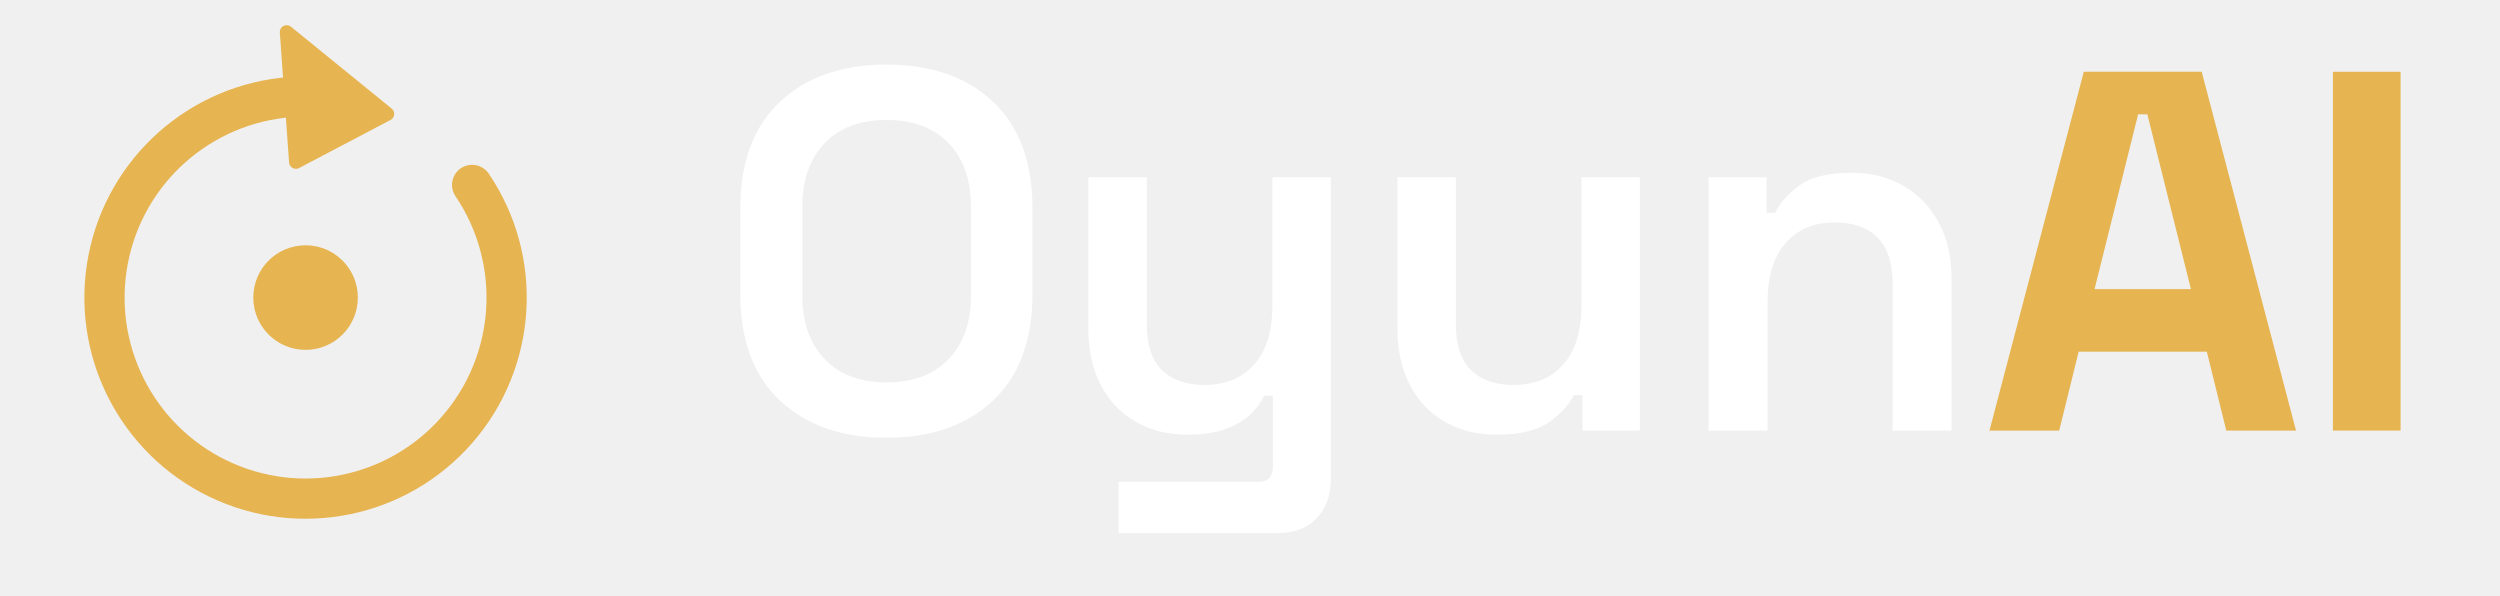
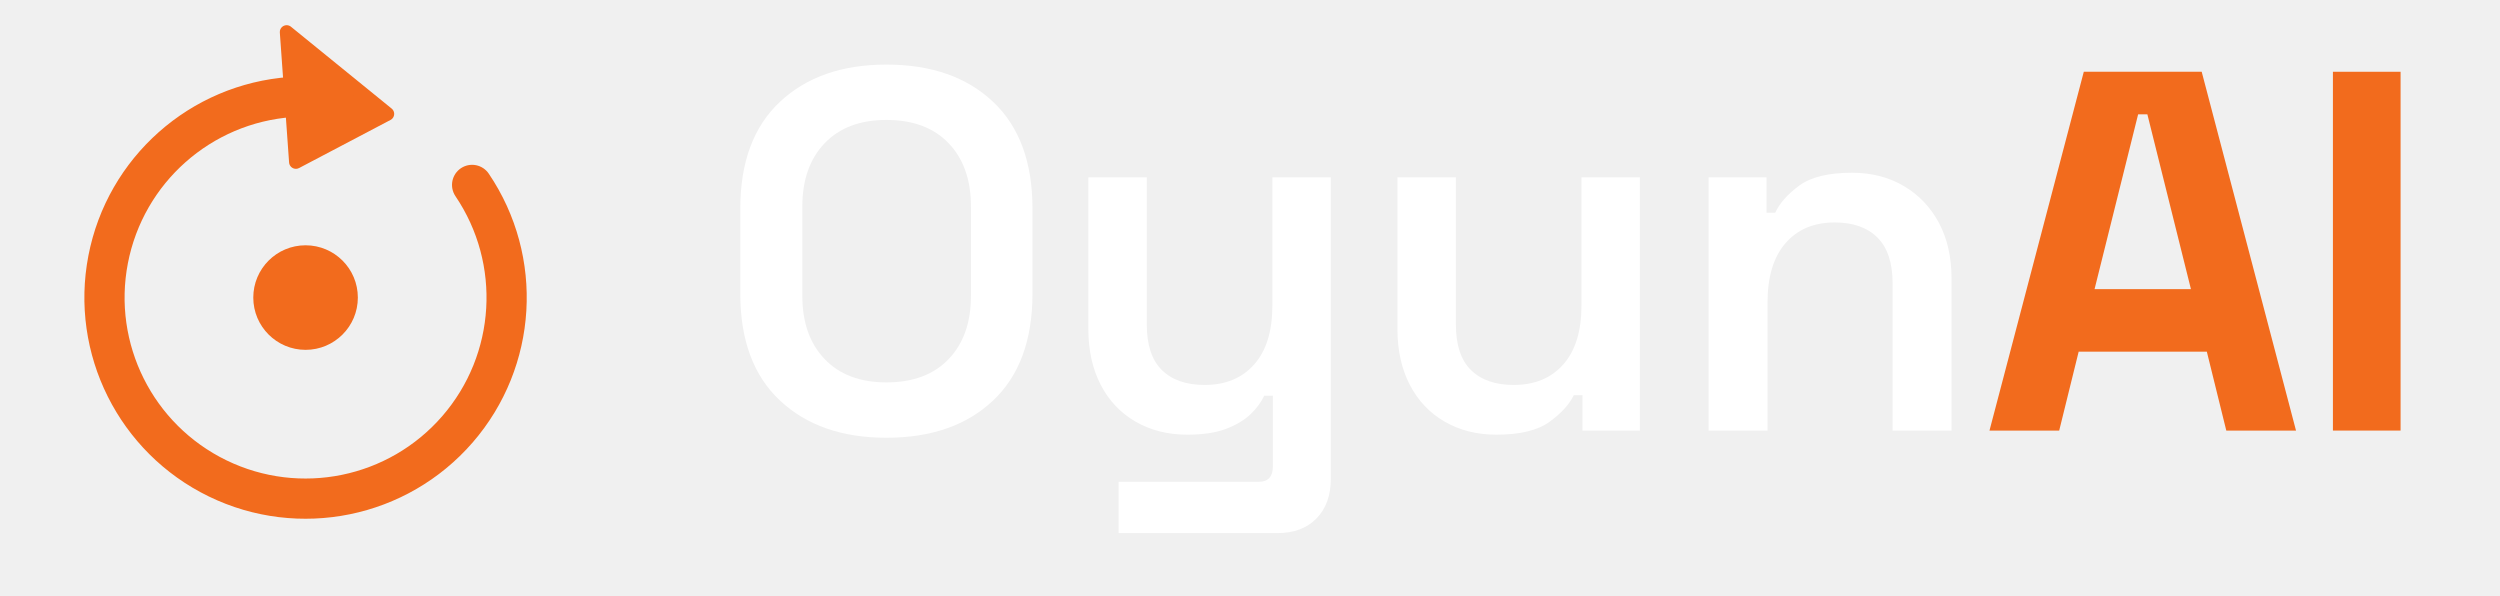
<svg xmlns="http://www.w3.org/2000/svg" width="487.72" height="116.10" viewBox="0 0 487.72 116.10" role="img" aria-label="OyunAI logo">
-   <path d="M 92.103 36.075 A 39.226 39.226 0 1 1 56.824 18.925" fill="none" stroke="#E6B450" stroke-width="7.845" stroke-linecap="round" />
-   <path d="M 75.567 22.217 L 57.727 31.602 L 55.921 6.248 Z" fill="#E6B450" stroke="#E6B450" stroke-width="2.667" stroke-linejoin="round" />
-   <circle cx="59.612" cy="58.052" r="10.199" fill="#E6B450" />
+   <path d="M 92.103 36.075 A 39.226 39.226 0 1 1 56.824 18.925" fill="none" stroke="#F26B1D" stroke-width="7.845" stroke-linecap="round" />
+   <path d="M 75.567 22.217 L 57.727 31.602 L 55.921 6.248 Z" fill="#F26B1D" stroke="#F26B1D" stroke-width="2.667" stroke-linejoin="round" />
+   <circle cx="59.612" cy="58.052" r="10.199" fill="#F26B1D" />
  <g fill="#FFFFFF" transform="translate(139.224 84.000) scale(0.1 -0.1)">
    <path transform="translate(0.00 0.00)" d="M337 -14Q207 -14 129.5 58.5Q52 131 52 267V433Q52 569 129.5 641.5Q207 714 337 714Q468 714 545.0 641.5Q622 569 622 433V267Q622 131 545.0 58.5Q468 -14 337 -14ZM337 94Q415 94 458.5 139.5Q502 185 502 263V437Q502 515 458.5 560.5Q415 606 337 606Q260 606 216.5 560.5Q173 515 173 437V263Q173 185 216.5 139.5Q260 94 337 94Z" />
    <path transform="translate(662.00 0.00)" d="M128 -200V-100H401Q429 -100 429 -70V68H412Q404 50 386.0 32.5Q368 15 338.0 3.5Q308 -8 262 -8Q205 -8 161.0 17.5Q117 43 93.0 89.5Q69 136 69 198V494H183V207Q183 147 212.5 118.0Q242 89 296 89Q357 89 392.5 129.0Q428 169 428 244V494H542V-94Q542 -143 514.0 -171.5Q486 -200 438 -200Z" />
    <path transform="translate(1265.00 0.00)" d="M262 -8Q205 -8 161.0 17.5Q117 43 93.0 89.5Q69 136 69 198V494H183V207Q183 147 212.5 118.0Q242 89 296 89Q357 89 392.5 129.0Q428 169 428 244V494H542V0H430V69H413Q400 42 365.5 17.0Q331 -8 262 -8Z" />
    <path transform="translate(1868.00 0.00)" d="M73 0V494H186V425H203Q216 453 250.0 478.0Q284 503 353 503Q410 503 454.0 477.0Q498 451 522.5 405.0Q547 359 547 296V0H432V287Q432 347 402.5 376.5Q373 406 319 406Q258 406 223.0 365.5Q188 325 188 250V0Z" />
  </g>
-   <g fill="#E6B450" transform="translate(386.324 84.000) scale(0.1 -0.1)">
+   <g fill="#F26B1D" transform="translate(386.324 84.000) scale(0.1 -0.1)">
    <path transform="translate(0.00 0.00)" d="M18 0 202 700H432L616 0H480L442 154H192L154 0ZM223 276H411L326 617H308Z" />
    <path transform="translate(622.00 0.00)" d="M66 0V700H198V0Z" />
  </g>
</svg>
